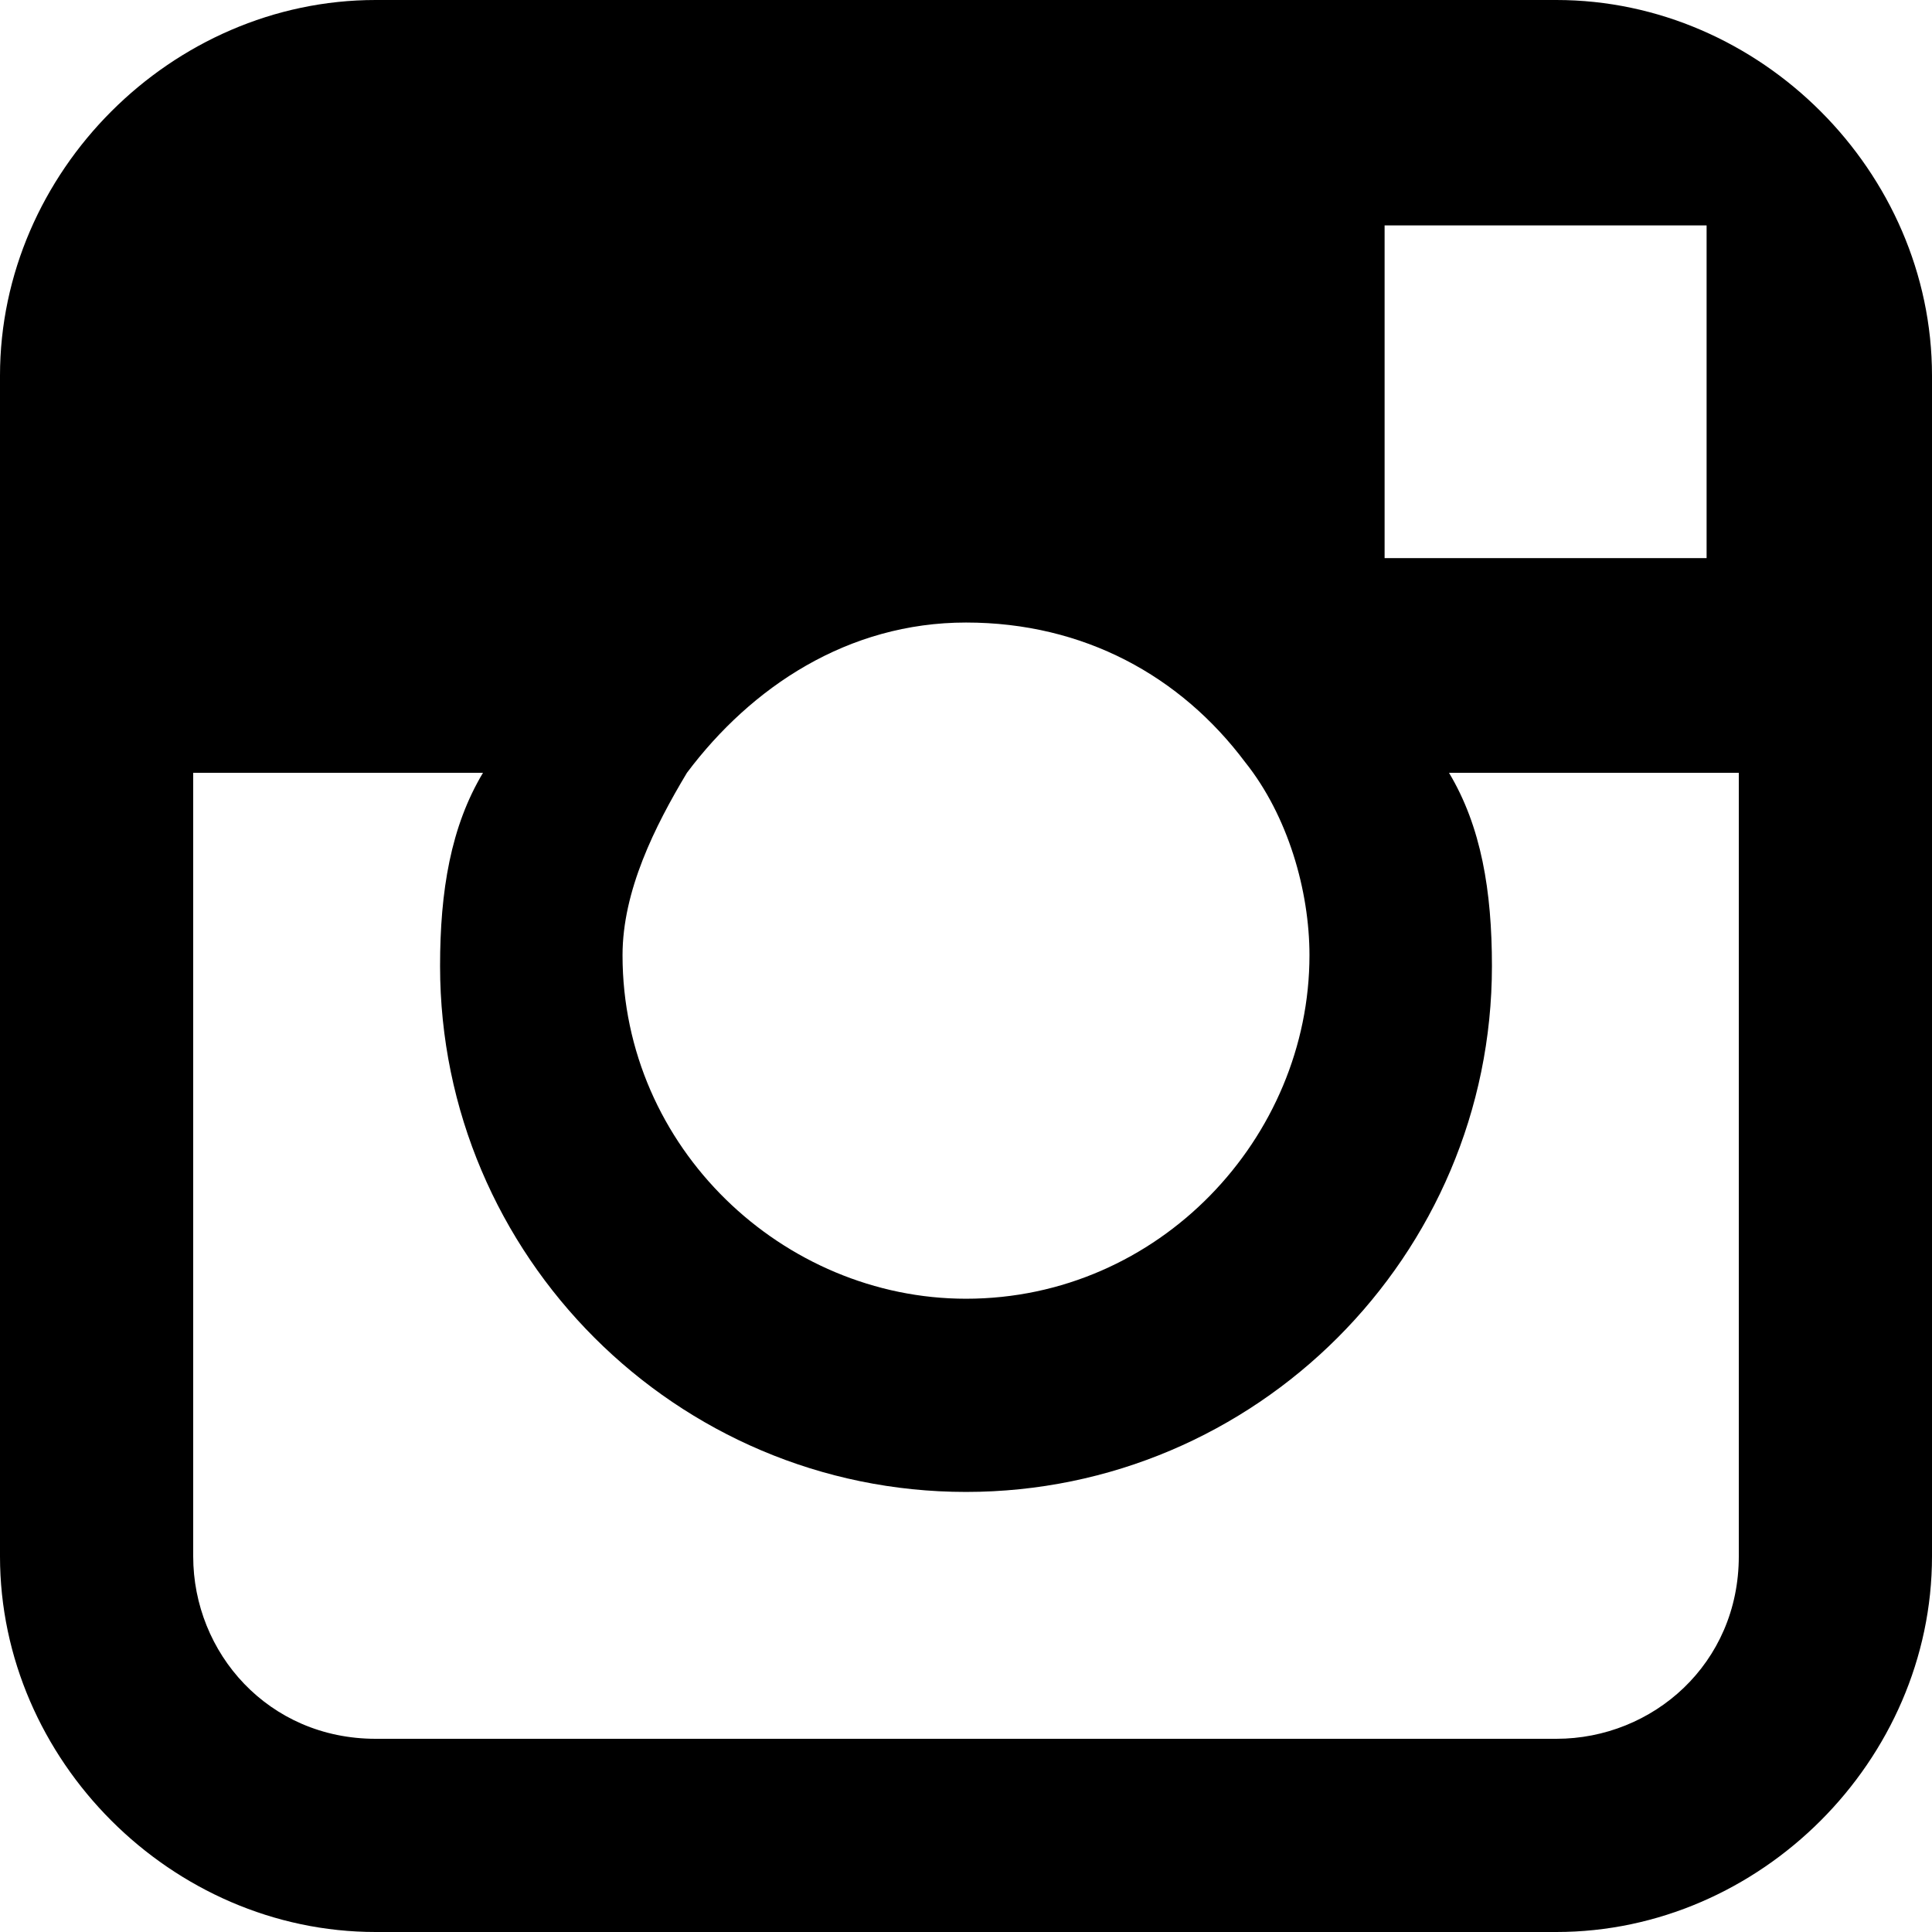
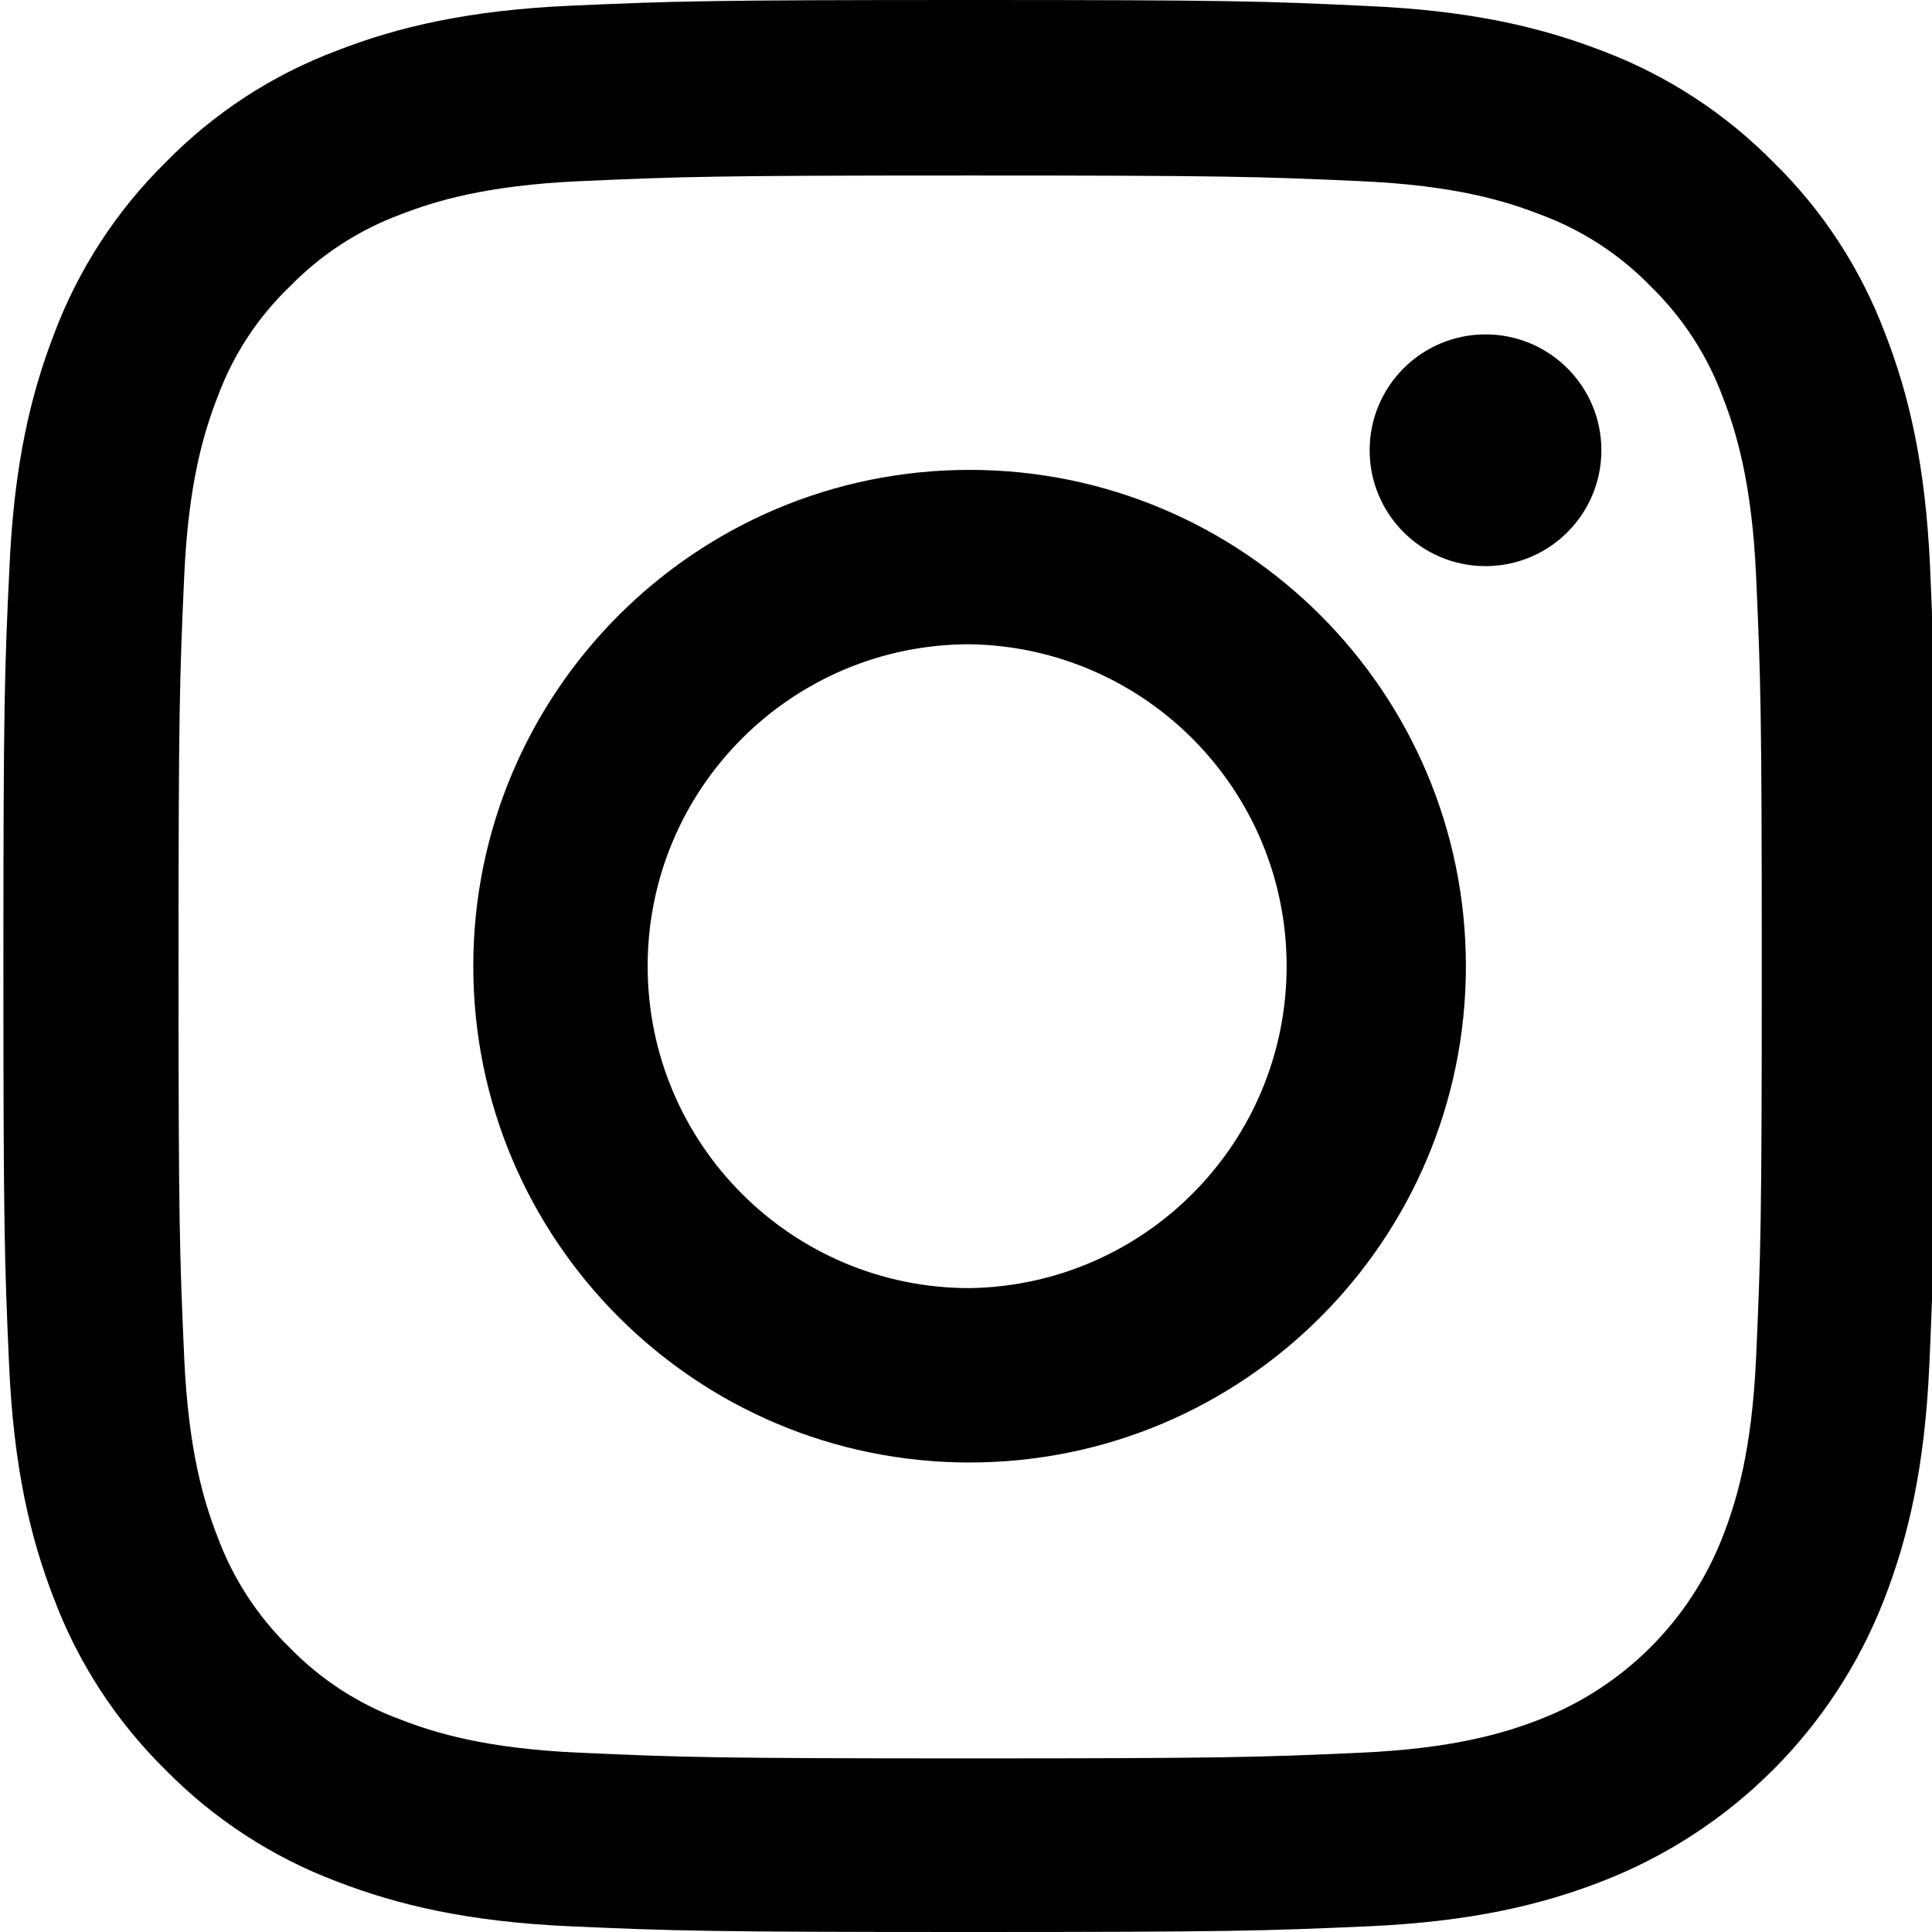
- <svg xmlns="http://www.w3.org/2000/svg" version="1.1" id="Calque_1" x="0px" y="0px" viewBox="0 0 18 18" style="enable-background:new 0 0 18 18;" xml:space="preserve">
-   <path d="M14.5,0h-11C1.6,0,0,1.6,0,3.5v11C0,16.4,1.6,18,3.5,18h11c1.9,0,3.5-1.6,3.5-3.5v-11C18,1.6,16.4,0,14.5,0z M15.5,2.1  l0.4,0v3.1l-3,0l0-3.1L15.5,2.1z M6.4,7.2C7,6.4,7.9,5.8,9,5.8c1.1,0,2,0.5,2.6,1.3c0.4,0.5,0.6,1.2,0.6,1.8c0,1.7-1.4,3.2-3.2,3.2  c-1.7,0-3.2-1.4-3.2-3.2C5.8,8.3,6.1,7.7,6.4,7.2z M16.2,14.5c0,1-0.8,1.7-1.7,1.7h-11c-1,0-1.7-0.8-1.7-1.7V7.2h2.7  C4.2,7.7,4.1,8.3,4.1,9c0,2.7,2.2,4.9,4.9,4.9c2.7,0,4.9-2.2,4.9-4.9c0-0.7-0.1-1.3-0.4-1.8h2.7V14.5z" />
+ <svg xmlns="http://www.w3.org/2000/svg" width="511pt" height="511pt" viewBox="0 0 511 511.9">
+   <path d="M256.45 0c-69.5 0-78.2.3-105.5 1.5-27.2 1.2-45.9 5.6-62.1 11.9A124.9 124.9 0 0043.45 43a126 126 0 00-29.5 45.3c-6.3 16.3-10.7 34.9-11.9 62.1C.75 177.8.45 186.5.45 256s.3 78.2 1.5 105.5c1.2 27.2 5.6 45.9 11.9 62.1 6.5 17.2 16.6 32.6 29.6 45.4a126 126 0 0045.3 29.5c16.3 6.3 34.9 10.7 62.1 11.9 27.3 1.2 36 1.5 105.5 1.5s78.2-.3 105.5-1.5c27.2-1.2 45.9-5.6 62.1-11.9 34.4-13.3 61.6-40.5 74.9-74.9 6.3-16.3 10.7-34.9 11.9-62.1 1.2-27.3 1.5-36 1.5-105.5s-.1-78.2-1.3-105.5c-1.2-27.2-5.6-45.9-11.9-62.1-6.5-17.2-16.5-32.6-29.6-45.4a126 126 0 00-45.3-29.5c-16.3-6.3-34.9-10.7-62.1-11.9C334.65.3 325.95 0 256.45 0zm.2 46.5c68.4 0 76.5.3 103.4 1.5 25 1.1 38.5 5.3 47.5 8.8a78.71 78.71 0 0129.4 19.1c8.5 8.3 15 18.3 19.1 29.4 3.5 9 7.7 22.6 8.8 47.5 1.2 27 1.5 35.1 1.5 103.4 0 68.3-.3 76.3-1.5 103.3-1.1 25-5.3 38.5-8.8 47.5a84.9 84.9 0 01-48.6 48.6c-9 3.5-22.6 7.7-47.5 8.8-27 1.2-35.1 1.5-103.4 1.5-68.3 0-76.5-.3-103.4-1.5-25-1.1-38.5-5.3-47.5-8.8a78.77 78.77 0 01-29.4-19.1c-8.5-8.3-15-18.3-19.1-29.4-3.5-9-7.7-22.6-8.8-47.5-1.2-27-1.5-35.1-1.5-103.4 0-68.3.3-76.5 1.5-103.4 1.1-25 5.3-38.5 8.8-47.5a77.81 77.81 0 0119.2-29.4c8.3-8.5 18.3-15 29.4-19.1 9-3.5 22.6-7.7 47.5-8.8 27-1.2 35.1-1.5 103.4-1.5zm136.5 42.1a30.7 30.7 0 100 61.4 30.7 30.7 0 000-61.4zm-136.7 35.9c-72.6 0-131.5 58.9-131.5 131.5s58.9 131.5 131.5 131.5 131.5-58.9 131.5-131.5-58.9-131.5-131.5-131.5zm0 46.2a85.31 85.31 0 010 170.6c-47.1 0-85.3-38.2-85.3-85.3 0-47.1 38.2-85.3 85.3-85.3z" color="#000" />
</svg>
